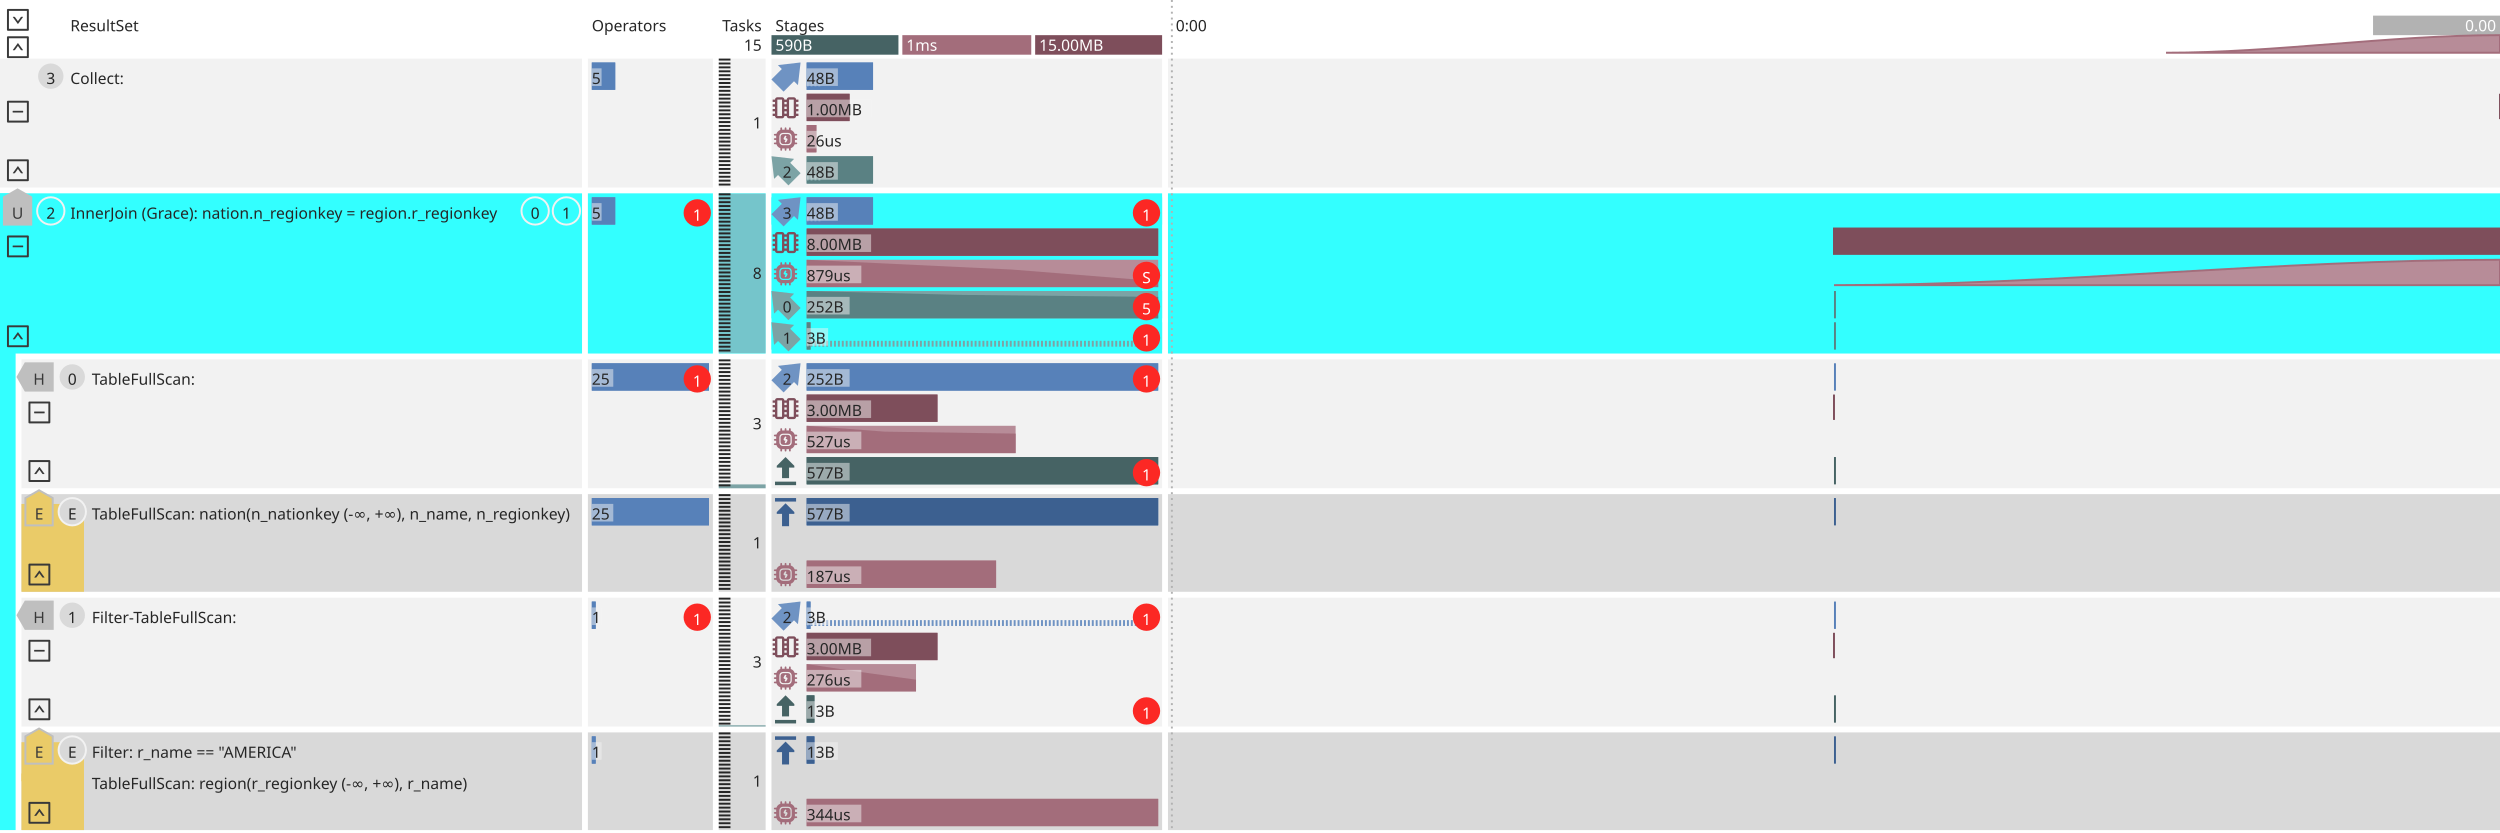
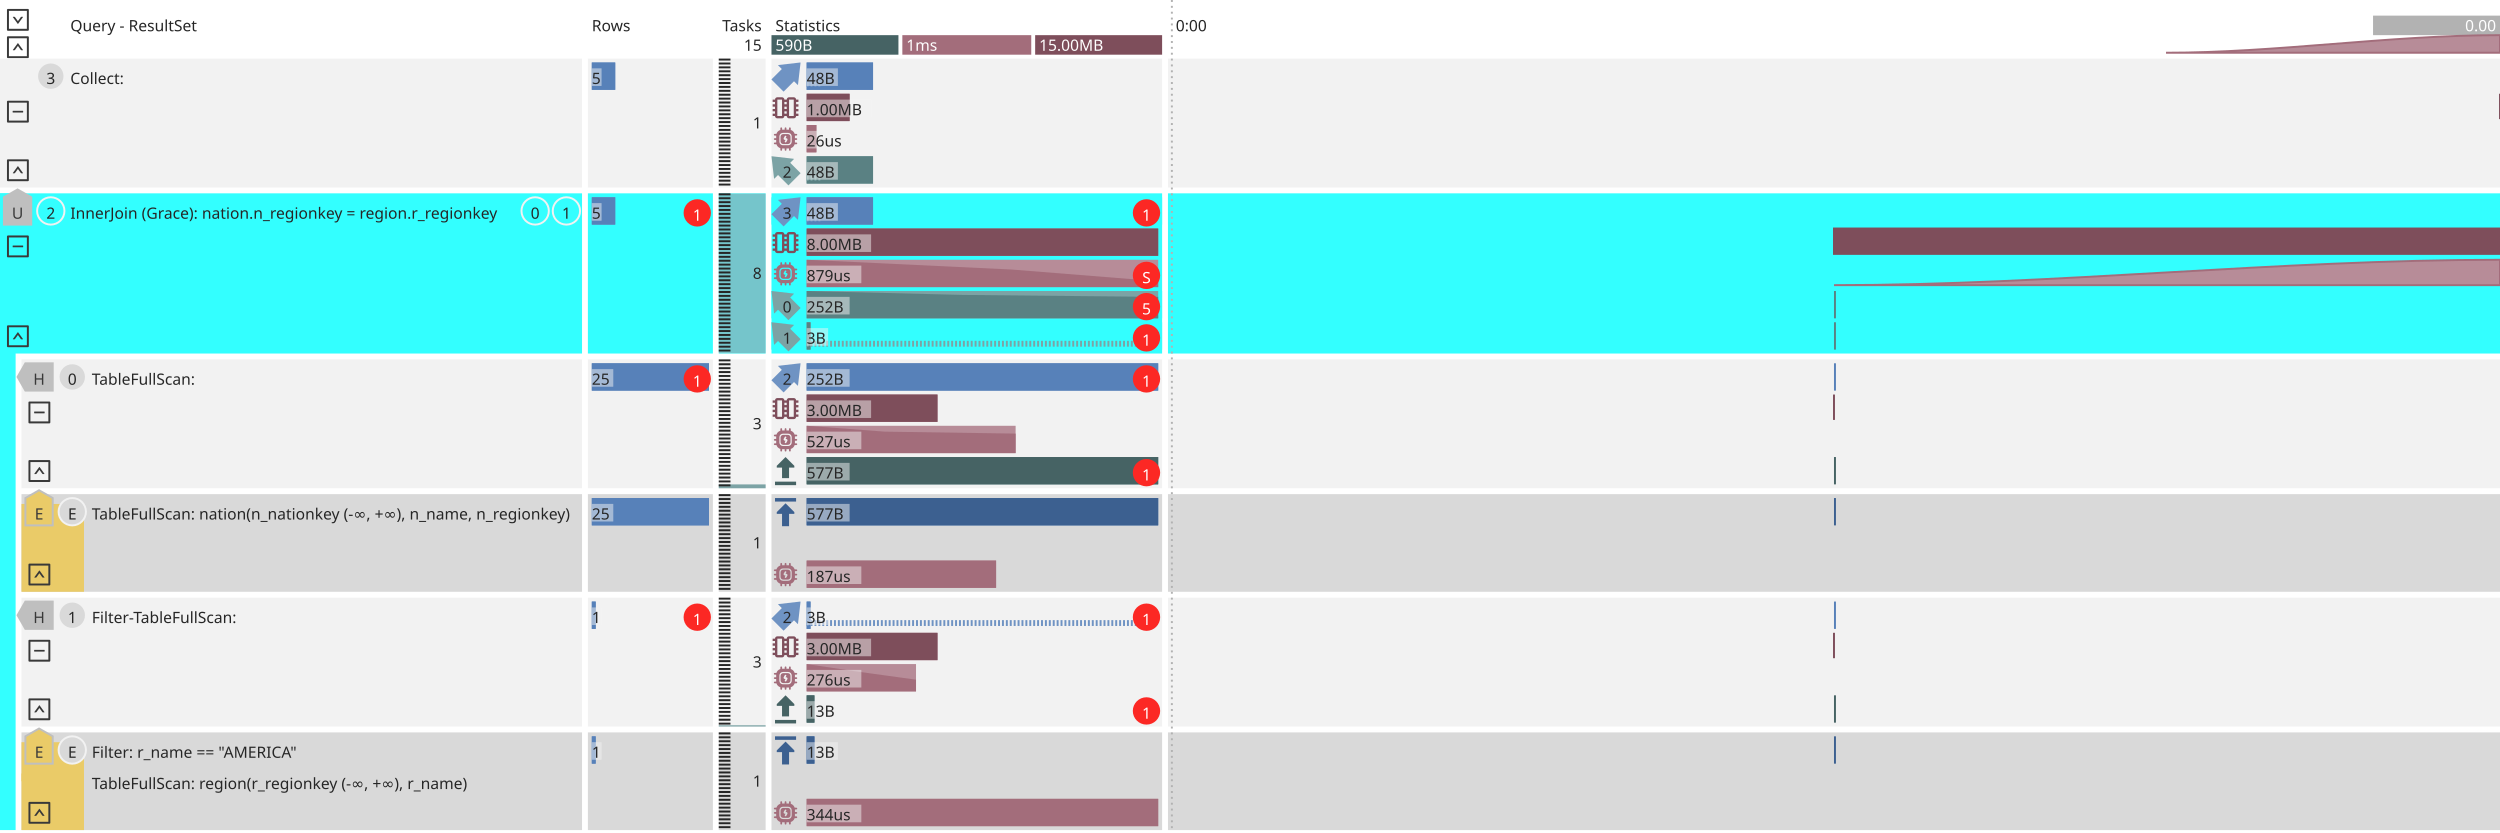
<svg xmlns="http://www.w3.org/2000/svg" width="1280" height="426">
  <clipPath id="clipTextPath">
    <rect x="0" y="0" width="298" height="426" />
  </clipPath>
  <defs>
    <g id="icon_memory">
      <path fill-rule="evenodd" clip-rule="evenodd" d="M5 3C3.895 3 3 3.895 3 5H1V7H3V9H1V11H3V13H1V15H3V17H1V19H3C3 20.105 3.895 21 5 21H9C10.105 21 11 20.105 11 19H13C13 20.105 13.895 21 15 21H19C20.105 21 21 20.105 21 19H23V17H21V15H23V13H21V11H23V9H21V7H23V5H21C21 3.895 20.105 3 19 3H15C13.895 3 13 3.895 13 5H11C11 3.895 10.105 3 9 3H5ZM11 7V9H13V7H11ZM11 11V13H13V11H11ZM11 15V17H13V15H11ZM5 5H9V19H5V5ZM15 5H19V19H15V5Z" />
    </g>
    <g id="icon_cpu">
      <path d="M13.98 7.75H10.01C8.76 7.75 7.74 8.76 7.74 10.02V13.99C7.74 15.24 8.75 16.26 10.01 16.26H13.98C15.23 16.26 16.25 15.25 16.25 13.99V10.02C16.25 8.76 15.24 7.75 13.98 7.75ZM13.5 12.98L12.61 14.53C12.48 14.76 12.24 14.88 12 14.88C11.88 14.88 11.75 14.85 11.65 14.79C11.31 14.6 11.19 14.17 11.39 13.83L12.03 12.72H11.47C11.02 12.72 10.65 12.52 10.45 12.18C10.25 11.84 10.27 11.42 10.5 11.03L11.39 9.48C11.59 9.14 12.02 9.03 12.35 9.22C12.69 9.41 12.81 9.84 12.61 10.18L11.97 11.29H12.53C12.98 11.29 13.35 11.49 13.55 11.83C13.75 12.17 13.73 12.59 13.5 12.98Z" />
      <path d="M21.25 12.75C21.67 12.75 22 12.41 22 12C22 11.58 21.67 11.25 21.25 11.25H20V9.05H21.25C21.67 9.05 22 8.72 22 8.3C22 7.89 21.67 7.55 21.25 7.55H19.77C19.29 5.96 18.04 4.71 16.45 4.23V2.75C16.45 2.34 16.11 2 15.7 2C15.29 2 14.95 2.34 14.95 2.75V4H12.75V2.75C12.75 2.34 12.41 2 12 2C11.59 2 11.25 2.34 11.25 2.75V4H9.06V2.75C9.06 2.34 8.72 2 8.31 2C7.89 2 7.56 2.34 7.56 2.75V4.23C5.96 4.71 4.71 5.96 4.23 7.55H2.75C2.34 7.55 2 7.89 2 8.3C2 8.72 2.34 9.05 2.75 9.05H4V11.25H2.75C2.34 11.25 2 11.58 2 12C2 12.41 2.34 12.75 2.75 12.75H4V14.95H2.75C2.34 14.95 2 15.28 2 15.7C2 16.11 2.34 16.45 2.75 16.45H4.23C4.7 18.04 5.96 19.29 7.56 19.77V21.25C7.56 21.66 7.89 22 8.31 22C8.72 22 9.06 21.66 9.06 21.25V20H11.26V21.25C11.26 21.66 11.59 22 12.01 22C12.42 22 12.76 21.66 12.76 21.25V20H14.95V21.25C14.95 21.66 15.29 22 15.7 22C16.11 22 16.45 21.66 16.45 21.25V19.77C18.04 19.29 19.29 18.04 19.77 16.45H21.25C21.67 16.45 22 16.11 22 15.7C22 15.28 21.67 14.95 21.25 14.95H20V12.75H21.25ZM17.26 14.26C17.26 15.91 15.91 17.26 14.26 17.26H9.74C8.09 17.26 6.74 15.91 6.74 14.26V9.74C6.74 8.09 8.09 6.74 9.74 6.74H14.26C15.91 6.74 17.26 8.09 17.26 9.74V14.26Z" />
    </g>
    <g id="icon_ingress">
      <path d="M3 6L6 6L6 12L10 12L10 6L13 6V5L8 0L3 5L3 6Z" />
      <path d="M2 16L14 16V14L2 14V16Z" />
    </g>
    <g id="icon_egress">
      <path d="M13 9H10V16H6V9L3 9V8L8 3L13 8V9Z" />
      <path d="M14 2H2V0H14V2Z" />
    </g>
    <g id="icon_input">
      <path d="M456.49,264.459L295.206,103.183l56.572-56.572c1.084-1.08,1.456-2.696,0.948-4.14c-0.504-1.448-1.792-2.48-3.316-2.656         L4.654,0.027c-1.22-0.144-2.428,0.284-3.292,1.148c-0.864,0.86-1.284,2.068-1.144,3.28L40.01,349.208         c0.176,1.52,1.208,2.812,2.656,3.316c1.448,0.508,3.068,0.14,4.144-0.948l56.18-56.18L264.274,456.68         c0.748,0.748,1.764,1.172,2.828,1.172c1.06,0,2.076-0.424,2.828-1.172l186.556-186.568         C458.05,268.555,458.05,266.027,456.49,264.459z" />
    </g>
    <g id="icon_output">
      <path d="M456.494,1.168c-0.864-0.86-2.064-1.284-3.288-1.14l-344.76,39.78c-1.524,0.18-2.812,1.216-3.32,2.656         c-0.504,1.456-0.132,3.068,0.948,4.148l56.572,56.576L1.362,264.464c-1.564,1.564-1.564,4.092,0,5.656l186.56,186.556         c0.78,0.784,1.804,1.172,2.828,1.172c1.024,0,2.048-0.388,2.828-1.172l161.28-161.28l56.18,56.18         c1.084,1.088,2.7,1.452,4.144,0.952c1.448-0.504,2.48-1.796,2.656-3.32L457.63,4.456C457.774,3.248,457.354,2.036,456.494,1.168z" />
    </g>
    <g id="icon_plus">
      <path d="M328 544h152v152c0 4.4 3.6 8 8 8h48c4.4 0 8-3.6 8-8V544h152c4.4 0 8-3.6 8-8v-48c0-4.4-3.6-8-8-8H544V328c0-4.4-3.6-8-8-8h-48c-4.4 0-8 3.6-8 8v152H328c-4.4 0-8 3.6-8 8v48c0 4.4 3.6 8 8 8" />
      <path d="M880 112H144c-17.7 0-32 14.3-32 32v736c0 17.7 14.3 32 32 32h736c17.7 0 32-14.3 32-32V144c0-17.7-14.3-32-32-32m-40 728H184V184h656z" />
    </g>
    <g id="icon_minus">
      <path d="M328 544h368c4.4 0 8-3.6 8-8v-48c0-4.4-3.6-8-8-8H328c-4.4 0-8 3.6-8 8v48c0 4.4 3.6 8 8 8" />
      <path d="M880 112H144c-17.7 0-32 14.3-32 32v736c0 17.7 14.3 32 32 32h736c17.7 0 32-14.3 32-32V144c0-17.7-14.3-32-32-32m-40 728H184V184h656z" />
    </g>
    <g id="icon_arrowup">
      <path d="M334 624h46.9c10.2 0 19.9-4.9 25.9-13.2L512 465.4l105.2 145.4c6 8.3 15.6 13.2 25.9 13.2H690c6.5 0 10.3-7.4 6.5-12.7l-178-246a7.95 7.95 0 0 0-12.9 0l-178 246A7.96 7.96 0 0 0 334 624" />
      <path d="M880 112H144c-17.7 0-32 14.3-32 32v736c0 17.7 14.3 32 32 32h736c17.7 0 32-14.3 32-32V144c0-17.7-14.3-32-32-32m-40 728H184V184h656z" />
    </g>
    <g id="icon_arrowdn">
      <path d="M505.5 658.7c3.2 4.4 9.7 4.4 12.9 0l178-246c3.8-5.3 0-12.7-6.5-12.7H643c-10.2 0-19.9 4.9-25.9 13.2L512 558.6L406.8 413.2c-6-8.3-15.6-13.2-25.9-13.2H334c-6.5 0-10.3 7.4-6.5 12.7z" />
      <path d="M880 112H144c-17.7 0-32 14.3-32 32v736c0 17.7 14.3 32 32 32h736c17.7 0 32-14.3 32-32V144c0-17.7-14.3-32-32-32m-40 728H184V184h656z" />
    </g>
  </defs>
  <style type="text/css">
  rect.stage { stroke-width:0; fill:var(--stage-main, #F2F2F2); }
  rect.clone { stroke-width:0; fill:var(--stage-clone, #D9D9D9); }
  rect.blocks { stroke-width:0; fill:var(--block-medium, #EACB68); }
  .texts { text-anchor:start; font-family:Verdana; font-size:8px; fill:var(--stage-text, #262626); }
  .textm { text-anchor:middle; font-family:Verdana; font-size:8px; fill:var(--stage-text, #262626); }
  .texte { text-anchor:end; font-family:Verdana; font-size:8px; fill:var(--stage-text, #262626); }
  .textc { text-anchor:end; dominant-baseline:middle; font-family:Verdana; font-size:8px; fill:var(--stage-text, #262626); }
  circle.stage { stroke:var(--stage-main, #F2F2F2); stroke-width:1; fill:var(--stage-clone, #D9D9D9); }
  line.opdiv { stroke-width:1; stroke:var(--stage-grid, #B2B2B2); stroke-dasharray:1,2; }
  text.clipped { clip-path:url(#clipTextPath); }
  polygon.conn { stroke-width:0; fill:var(--conn-fill, #BFBFBF); }
  path.conn { stroke-width:1; stroke:var(--conn-line, #BFBFBF); fill:var(--conn-fill, #BFBFBF); }
  rect.conn { stroke-width:1; stroke:var(--conn-line, #BFBFBF); fill:none; }
  path.conn.blocks { stroke-width:1; stroke:var(--conn-line, #BFBFBF); fill:var(--block-medium, #EACB68); }
  text.conn { text-anchor:middle; font-family:Verdana; font-size:8px; fill:var(--conn-text, #393939); }
  rect.background { stroke-width:0; fill:#33FFFF; opacity:0; }
  rect.transparent { stroke-width:0; fill:#33FFFF; opacity:0; }
  g.selected circle.stage { fill:#33FFFF; }
  g.selected polygon.conn { fill:#33FFFF; }
  g.selected path.conn { stroke:#33FFFF; fill:#33FFFF; }
  g.selected rect.stage { fill:#33FFFF; }
  g.selected rect.clone { fill:#33FFFF; }
  g.selected rect.background { opacity:1; }
  g.selected path.blocks { stroke:#33FFFF; }
  g.selected circle.stage.selected { fill:#33FFFF; }
  polygon.conn.selected { fill:#33FFFF; }
  path.conn.selected { stroke:#33FFFF; fill:#33FFFF; }
  rect.stage.selected { fill:#33FFFF; }
  rect.clone.selected { fill:#33FFFF; }
  rect.background.selected { opacity:1; }
  path.blocks.selected { stroke:#33FFFF; }
  svg:not(.folded) &gt; g &gt; g.button .icon_plus { opacity:0; }
  svg.folded &gt; g &gt; g.button .icon_minus { opacity:0; }
</style>
  <svg data-height="425" width="1280" height="425" x="0" y="0">
    <text x="602" y="16" class="texts">0:00</text>
    <g data-group="g1" class="selectable">
      <rect x="0" y="3" width="298" height="24" class="background" />
-       <text x="36" y="16" class="texts">ResultSet</text>
+       <text x="36" y="16" class="texts">Query - ResultSet</text>
    </g>
    <g class="ardn button">
      <rect x="2" y="3" width="14" height="14" class="transparent" />
      <use href="#icon_arrowdn" transform="translate(2 3) scale(0.014, 0.014)" fill="var(--conn-text, #393939)" />
    </g>
    <g class="aruu button">
      <rect x="2" y="17" width="14" height="14" class="transparent" />
      <use href="#icon_arrowup" transform="translate(2 17) scale(0.014, 0.014)" fill="var(--conn-text, #393939)" />
    </g>
-     <text x="303" y="16" class="texts">Operators</text>
-     <text x="397" y="16" class="texts">Stages</text>
+     <text x="303" y="16" class="texts">Rows</text>
+     <text x="397" y="16" class="texts">Statistics</text>
    <text x="390" y="16" class="texte">Tasks</text>
    <text x="390" y="26" class="texte">15</text>
    <g>
      <rect x="395" y="18" width="65" height="10" stroke-width="0" fill="var(--ingress-medium, #466364)" />
      <text font-family="Verdana" font-size="8px" fill="var(--text-light, #FFFFFF)" x="397" y="26">590B</text>
    </g>
    <g>
      <rect x="462" y="18" width="66" height="10" stroke-width="0" fill="var(--cpu-medium, #A36D7B)" />
      <text font-family="Verdana" font-size="8px" fill="var(--text-light, #FFFFFF)" x="464" y="26">1ms</text>
    </g>
    <g>
      <rect x="530" y="18" width="65" height="10" stroke-width="0" fill="var(--mem-medium, #7E4E5B)" />
      <text font-family="Verdana" font-size="8px" fill="var(--text-light, #FFFFFF)" x="532" y="26">15.00MB</text>
    </g>
    <g>
      <rect x="1215" y="8" width="65" height="10" stroke-width="0" fill="var(--stage-grid, #B2B2B2)" />
      <text text-anchor="end" font-family="Verdana" font-size="8px" fill="var(--text-inv, #FFFFFF)" x="1278" y="16">0.00</text>
    </g>
    <g>
      <path d="M1109,27c57,0,114,-9,171,-9c0,0,0,9,0,9z" stroke-width="1" stroke="var(--cpu-medium, #A36D7B)" fill="var(--cpu-light, #B78C98)" />
    </g>
    <svg data-stage="outer 3" data-height="398" width="1280" height="398" x="0" y="27">
      <svg class="slimable" data-stage="inner 3" data-height="66" width="1280" height="66" x="0" y="3">
        <g data-group="g2" class="selectable">
          <rect x="0" y="0" width="298" height="100%" class="stage" />
          <rect x="301" y="0" width="64" height="100%" class="stage" />
          <rect x="395" y="0" width="200" height="100%" class="stage" />
          <rect x="368" y="0" width="24" height="100%" class="stage" />
          <rect x="598" y="0" width="682" height="100%" class="stage" />
          <g>
            <text x="36" y="13" class="texts clipped">Collect: </text>
            <g>
              <rect x="303" y="2" width="12" height="14" stroke-width="0" fill="var(--output-light, #6F93C3)" />
              <polygon points="303,2 309,2 315,2 315,16 303,16" stroke="none" fill="var(--output-medium, #5781B9)" />
              <rect x="303" y="5" width="5" height="9" stroke-width="0" opacity="0.5" fill="var(--stage-main, #F2F2F2)" />
              <text font-family="Verdana" font-size="8px" fill="var(--text-summary, #262626)" x="303" y="13">5</text>
            </g>
          </g>
          <circle cx="26" cy="9" r="7" class="stage" />
          <text x="26" y="13" class="textm">3</text>
          <g data-group="g1" class="selectable">
            <g>
              <rect x="395" y="2" width="200" height="14" class="background" />
              <use href="#icon_output" transform="translate(395 2) scale(0.0325 0.0325)" fill="var(--output-light, #6F93C3)" />
              <rect x="413" y="2" width="34" height="14" stroke-width="0" fill="var(--output-light, #6F93C3)" />
              <polygon points="413,2 430,2 447,2 447,16 413,16" stroke="none" fill="var(--output-medium, #5781B9)" />
              <line x1="413" y1="13" x2="421" y2="13" stroke-width="3" stroke="var(--output-light, #6F93C3)" stroke-dasharray="1,1" />
              <rect x="413" y="5" width="16" height="9" stroke-width="0" opacity="0.5" fill="var(--stage-main, #F2F2F2)" />
              <text font-family="Verdana" font-size="8px" fill="var(--text-summary, #262626)" x="413" y="13">48B</text>
            </g>
            <g>
              <rect x="1280" y="2" width="1" height="14" stroke-width="0" fill="var(--output-medium, #5781B9)" />
            </g>
          </g>
          <g>
            <use href="#icon_memory" transform="translate(395 18) scale(0.6 0.6)" fill="var(--mem-medium, #7E4E5B)" />
            <rect x="413" y="18" width="22" height="14" stroke-width="0" fill="var(--mem-light, #AA7785)" />
            <polygon points="413,18 424,18 435,18 435,32 413,32" stroke="none" fill="var(--mem-medium, #7E4E5B)" />
            <rect x="413" y="21" width="33" height="9" stroke-width="0" opacity="0.5" fill="var(--stage-main, #F2F2F2)" />
            <text font-family="Verdana" font-size="8px" fill="var(--text-summary, #262626)" x="413" y="29">1.00MB</text>
          </g>
          <g>
            <path d="M1280,31c0,0,0,-13,0,-13c0,0,0,13,0,13z" stroke-width="1" stroke="var(--mem-medium, #7E4E5B)" fill="var(--mem-medium, #7E4E5B)" />
          </g>
          <g>
            <use href="#icon_cpu" transform="translate(395 34) scale(0.6 0.6)" fill="var(--cpu-medium, #A36D7B)" />
            <rect x="413" y="34" width="5" height="14" stroke-width="0" fill="var(--cpu-light, #B78C98)" />
            <polygon points="413,34 415,34 418,34 418,48 413,48" stroke="none" fill="var(--cpu-medium, #A36D7B)" />
            <rect x="413" y="37" width="22" height="9" stroke-width="0" opacity="0.5" fill="var(--stage-main, #F2F2F2)" />
            <text font-family="Verdana" font-size="8px" fill="var(--text-summary, #262626)" x="413" y="45">26us</text>
          </g>
          <g>
            <line x1="371" y1="0%" x2="371" y2="100%" stroke-width="6" stroke="var(--stage-text, #262626)" stroke-dasharray="1,1" />
            <text x="390" y="50%" class="textc">1</text>
          </g>
          <g class="plus button">
            <rect x="2" y="20" width="14" height="14" class="transparent" />
            <use href="#icon_minus" class="icon_minus" transform="translate(2 20) scale(0.014, 0.014)" fill="var(--conn-text, #393939)" />
            <use href="#icon_plus" class="icon_plus" transform="translate(2 20) scale(0.014, 0.014)" fill="var(--conn-text, #393939)" />
          </g>
          <g class="arup button">
            <rect x="2" y="50" width="14" height="14" class="transparent" />
            <use href="#icon_arrowup" transform="translate(2 50) scale(0.014, 0.014)" fill="var(--conn-text, #393939)" />
          </g>
          <g data-group="g3" class="selectable">
            <g>
              <rect x="395" y="50" width="200" height="14" class="background" />
              <use href="#icon_input" transform="translate(395 50) scale(0.0325 0.0325)" fill="var(--input-light, #7CA3A5)" />
              <text x="403" y="61" class="textm">2</text>
              <rect x="413" y="50" width="34" height="14" stroke-width="0" fill="var(--input-light, #7CA3A5)" />
              <polygon points="413,50 430,50 447,50 447,64 413,64" stroke="none" fill="var(--input-medium, #5A8183)" />
              <line x1="413" y1="61" x2="421" y2="61" stroke-width="3" stroke="var(--input-light, #7CA3A5)" stroke-dasharray="1,1" />
              <rect x="413" y="53" width="16" height="9" stroke-width="0" opacity="0.5" fill="var(--stage-main, #F2F2F2)" />
              <text font-family="Verdana" font-size="8px" fill="var(--text-summary, #262626)" x="413" y="61">48B</text>
            </g>
            <g>
              <rect x="598" y="50" width="682" height="14" class="background" />
              <rect x="1280" y="50" width="1" height="14" stroke-width="0" fill="var(--input-medium, #5A8183)" />
            </g>
          </g>
        </g>
      </svg>
      <svg data-stage="outer 2" data-height="329" width="1280" height="329" x="0" y="69">
        <g data-group="g4" class="selectable selected">
          <rect x="0" y="3" width="8" height="100%" class="stage" />
        </g>
        <svg class="slimable" data-stage="inner 2" data-height="82" width="1280" height="82" x="0" y="3">
          <g data-group="g4" class="selectable selected">
            <rect x="0" y="0" width="298" height="100%" class="stage" />
            <rect x="301" y="0" width="64" height="100%" class="stage" />
            <rect x="395" y="0" width="200" height="100%" class="stage" />
            <rect x="368" y="0" width="24" height="100%" class="stage" />
            <rect x="598" y="0" width="682" height="100%" class="stage" />
            <g>
              <text x="36" y="13" class="texts clipped">InnerJoin (Grace): nation.n_regionkey = region.r_regionkey</text>
              <g>
                <rect x="303" y="2" width="12" height="14" stroke-width="0" fill="var(--output-light, #6F93C3)" />
                <polygon points="303,2 309,2 315,2 315,16 303,16" stroke="none" fill="var(--output-medium, #5781B9)" />
                <rect x="303" y="5" width="5" height="9" stroke-width="0" opacity="0.5" fill="var(--stage-main, #F2F2F2)" />
                <text font-family="Verdana" font-size="8px" fill="var(--text-summary, #262626)" x="303" y="13">5</text>
              </g>
              <g>
                <circle cx="357" cy="10" r="7" stroke="none" fill="var(--stage-texthl, #FC2824)" />
                <text text-anchor="middle" font-family="Verdana" font-size="8px" fill="var(--text-light, #FFFFFF)" x="357" y="14">1</text>
              </g>
            </g>
            <g data-group="g5" class="selectable">
              <circle cx="274" cy="9" r="7" class="stage" />
              <text x="274" y="13" class="textm">0</text>
            </g>
            <g data-group="g9" class="selectable">
              <circle cx="290" cy="9" r="7" class="stage" />
              <text x="290" y="13" class="textm">1</text>
            </g>
            <circle cx="26" cy="9" r="7" class="stage" />
            <text x="26" y="13" class="textm">2</text>
            <g data-group="g3" class="selectable">
              <g>
                <rect x="395" y="2" width="200" height="14" class="background" />
                <use href="#icon_output" transform="translate(395 2) scale(0.0325 0.0325)" fill="var(--output-light, #6F93C3)" />
                <text x="403" y="13" class="textm">3</text>
                <rect x="413" y="2" width="34" height="14" stroke-width="0" fill="var(--output-light, #6F93C3)" />
                <polygon points="413,2 430,2 447,2 447,16 413,16" stroke="none" fill="var(--output-medium, #5781B9)" />
                <line x1="413" y1="13" x2="421" y2="13" stroke-width="3" stroke="var(--output-light, #6F93C3)" stroke-dasharray="1,1" />
                <rect x="413" y="5" width="16" height="9" stroke-width="0" opacity="0.5" fill="var(--stage-main, #F2F2F2)" />
                <text font-family="Verdana" font-size="8px" fill="var(--text-summary, #262626)" x="413" y="13">48B</text>
              </g>
              <g>
                <circle cx="587" cy="10" r="7" stroke="none" fill="var(--stage-texthl, #FC2824)" />
                <text text-anchor="middle" font-family="Verdana" font-size="8px" fill="var(--text-light, #FFFFFF)" x="587" y="14">1</text>
              </g>
              <g>
                <rect x="598" y="2" width="682" height="14" class="background" />
                <rect x="1280" y="2" width="1" height="14" stroke-width="0" fill="var(--output-medium, #5781B9)" />
              </g>
            </g>
            <g>
              <use href="#icon_memory" transform="translate(395 18) scale(0.6 0.6)" fill="var(--mem-medium, #7E4E5B)" />
              <rect x="413" y="18" width="180" height="14" stroke-width="0" fill="var(--mem-light, #AA7785)" />
              <polygon points="413,18 503,18 593,18 593,32 413,32" stroke="none" fill="var(--mem-medium, #7E4E5B)" />
              <rect x="413" y="21" width="33" height="9" stroke-width="0" opacity="0.5" fill="var(--stage-main, #F2F2F2)" />
              <text font-family="Verdana" font-size="8px" fill="var(--text-summary, #262626)" x="413" y="29">8.00MB</text>
            </g>
            <g>
              <path d="M939,31c0,0,0,-13,0,-13c113,0,227,0,341,0c0,0,0,13,0,13z" stroke-width="1" stroke="var(--mem-medium, #7E4E5B)" fill="var(--mem-medium, #7E4E5B)" />
            </g>
            <g>
              <use href="#icon_cpu" transform="translate(395 34) scale(0.6 0.6)" fill="var(--cpu-medium, #A36D7B)" />
              <rect x="413" y="34" width="180" height="14" stroke-width="0" fill="var(--cpu-light, #B78C98)" />
              <polygon points="413,34 518,39 593,45 593,48 413,48" stroke="none" fill="var(--cpu-medium, #A36D7B)" />
              <rect x="413" y="37" width="28" height="9" stroke-width="0" opacity="0.5" fill="var(--stage-main, #F2F2F2)" />
              <text font-family="Verdana" font-size="8px" fill="var(--text-summary, #262626)" x="413" y="45">879us</text>
            </g>
            <g>
              <circle cx="587" cy="42" r="7" stroke="none" fill="var(--stage-texthl, #FC2824)" />
              <text text-anchor="middle" font-family="Verdana" font-size="8px" fill="var(--text-light, #FFFFFF)" x="587" y="46">S</text>
            </g>
            <g>
              <rect x="368" y="0%" width="24" height="100%" stroke-width="0" fill="var(--cpu-light, #B78C98)" opacity="0.5" />
            </g>
            <g>
              <path d="M939,47c113,0,227,-13,341,-13c0,0,0,13,0,13z" stroke-width="1" stroke="var(--cpu-medium, #A36D7B)" fill="var(--cpu-light, #B78C98)" />
            </g>
            <g>
              <line x1="371" y1="0%" x2="371" y2="100%" stroke-width="6" stroke="var(--stage-text, #262626)" stroke-dasharray="1,1" />
              <text x="390" y="50%" class="textc">8</text>
            </g>
            <g class="plus button">
              <rect x="2" y="20" width="14" height="14" class="transparent" />
              <use href="#icon_minus" class="icon_minus" transform="translate(2 20) scale(0.014, 0.014)" fill="var(--conn-text, #393939)" />
              <use href="#icon_plus" class="icon_plus" transform="translate(2 20) scale(0.014, 0.014)" fill="var(--conn-text, #393939)" />
            </g>
            <g class="arup button">
              <rect x="2" y="66" width="14" height="14" class="transparent" />
              <use href="#icon_arrowup" transform="translate(2 66) scale(0.014, 0.014)" fill="var(--conn-text, #393939)" />
            </g>
            <g data-group="g5" class="selectable">
              <g>
                <rect x="395" y="50" width="200" height="14" class="background" />
                <use href="#icon_input" transform="translate(395 50) scale(0.0325 0.0325)" fill="var(--input-light, #7CA3A5)" />
                <text x="403" y="61" class="textm">0</text>
                <rect x="413" y="50" width="180" height="14" stroke-width="0" fill="var(--input-light, #7CA3A5)" />
                <polygon points="413,50 493,52 593,53 593,64 413,64" stroke="none" fill="var(--input-medium, #5A8183)" />
                <line x1="413" y1="61" x2="413" y2="61" stroke-width="3" stroke="var(--input-light, #7CA3A5)" stroke-dasharray="1,1" />
                <rect x="413" y="53" width="22" height="9" stroke-width="0" opacity="0.5" fill="var(--stage-main, #F2F2F2)" />
                <text font-family="Verdana" font-size="8px" fill="var(--text-summary, #262626)" x="413" y="61">252B</text>
              </g>
              <g>
                <circle cx="587" cy="58" r="7" stroke="none" fill="var(--stage-texthl, #FC2824)" />
                <text text-anchor="middle" font-family="Verdana" font-size="8px" fill="var(--text-light, #FFFFFF)" x="587" y="62">5</text>
              </g>
              <g>
                <rect x="598" y="50" width="682" height="14" class="background" />
                <rect x="939" y="50" width="1" height="14" stroke-width="0" fill="var(--input-medium, #5A8183)" />
              </g>
              <polygon points="939,63 939,63 939,63 939,63 939,63 939,63 939,63 939,63 939,63 939,63 939,63 939,63 939,63 939,63 939,63 939,63 939,63 939,63 939,63 939,63 939,63 939,63 939,63 939,63 939,63 939,63 939,63 939,63 939,63 939,63 939,63 939,63 939,63 939,50 939,63 " stroke="none" fill="var(--input-light, #7CA3A5)" />
            </g>
            <g data-group="g9" class="selectable">
              <g>
                <rect x="395" y="66" width="200" height="14" class="background" />
                <use href="#icon_input" transform="translate(395 66) scale(0.0325 0.0325)" fill="var(--input-light, #7CA3A5)" />
                <text x="403" y="77" class="textm">1</text>
                <rect x="413" y="66" width="2" height="14" stroke-width="0" fill="var(--input-light, #7CA3A5)" />
                <polygon points="413,66 414,66 415,66 415,80 413,80" stroke="none" fill="var(--input-medium, #5A8183)" />
                <line x1="413" y1="77" x2="583" y2="77" stroke-width="3" stroke="var(--input-light, #7CA3A5)" stroke-dasharray="1,1" />
                <rect x="413" y="69" width="11" height="9" stroke-width="0" opacity="0.5" fill="var(--stage-main, #F2F2F2)" />
                <text font-family="Verdana" font-size="8px" fill="var(--text-summary, #262626)" x="413" y="77">3B</text>
              </g>
              <g>
                <circle cx="587" cy="74" r="7" stroke="none" fill="var(--stage-texthl, #FC2824)" />
                <text text-anchor="middle" font-family="Verdana" font-size="8px" fill="var(--text-light, #FFFFFF)" x="587" y="78">1</text>
              </g>
              <g>
                <rect x="598" y="66" width="682" height="14" class="background" />
                <rect x="939" y="66" width="1" height="14" stroke-width="0" fill="var(--input-medium, #5A8183)" />
              </g>
              <polygon points="939,79 939,79 939,79 939,79 939,79 939,79 939,79 939,79 939,79 939,79 939,79 939,79 939,79 939,79 939,79 939,79 939,79 939,79 939,79 939,79 939,79 939,79 939,79 939,79 939,79 939,79 939,79 939,79 939,79 939,79 939,79 939,79 939,79 939,66 939,79 " stroke="none" fill="var(--input-light, #7CA3A5)" />
            </g>
          </g>
        </svg>
        <svg data-stage="outer 0" data-height="122" width="1280" height="122" x="0" y="85">
          <svg class="slimable" data-stage="inner 0" data-height="66" width="1280" height="66" x="0" y="3">
            <g data-group="g6" class="selectable">
              <rect x="11" y="0" width="287" height="100%" class="stage" />
              <rect x="301" y="0" width="64" height="100%" class="stage" />
              <rect x="395" y="0" width="200" height="100%" class="stage" />
              <rect x="368" y="0" width="24" height="100%" class="stage" />
              <rect x="598" y="0" width="682" height="100%" class="stage" />
              <g>
                <text x="47" y="13" class="texts clipped">TableFullScan: </text>
                <g>
                  <rect x="303" y="2" width="60" height="14" stroke-width="0" fill="var(--output-light, #6F93C3)" />
                  <polygon points="303,2 333,2 363,2 363,16 303,16" stroke="none" fill="var(--output-medium, #5781B9)" />
                  <rect x="303" y="5" width="11" height="9" stroke-width="0" opacity="0.5" fill="var(--stage-main, #F2F2F2)" />
                  <text font-family="Verdana" font-size="8px" fill="var(--text-summary, #262626)" x="303" y="13">25</text>
                </g>
                <g>
                  <circle cx="357" cy="10" r="7" stroke="none" fill="var(--stage-texthl, #FC2824)" />
                  <text text-anchor="middle" font-family="Verdana" font-size="8px" fill="var(--text-light, #FFFFFF)" x="357" y="14">1</text>
                </g>
              </g>
              <circle cx="37" cy="9" r="7" class="stage" />
              <text x="37" y="13" class="textm">0</text>
              <g data-group="g5" class="selectable">
                <g>
                  <rect x="395" y="2" width="200" height="14" class="background" />
                  <use href="#icon_output" transform="translate(395 2) scale(0.0325 0.0325)" fill="var(--output-light, #6F93C3)" />
                  <text x="403" y="13" class="textm">2</text>
                  <rect x="413" y="2" width="180" height="14" stroke-width="0" fill="var(--output-light, #6F93C3)" />
                  <polygon points="413,2 503,2 593,2 593,16 413,16" stroke="none" fill="var(--output-medium, #5781B9)" />
                  <line x1="413" y1="13" x2="413" y2="13" stroke-width="3" stroke="var(--output-light, #6F93C3)" stroke-dasharray="1,1" />
                  <rect x="413" y="5" width="22" height="9" stroke-width="0" opacity="0.5" fill="var(--stage-main, #F2F2F2)" />
                  <text font-family="Verdana" font-size="8px" fill="var(--text-summary, #262626)" x="413" y="13">252B</text>
                </g>
                <g>
                  <circle cx="587" cy="10" r="7" stroke="none" fill="var(--stage-texthl, #FC2824)" />
                  <text text-anchor="middle" font-family="Verdana" font-size="8px" fill="var(--text-light, #FFFFFF)" x="587" y="14">1</text>
                </g>
                <g>
                  <rect x="598" y="2" width="682" height="14" class="background" />
                  <rect x="939" y="2" width="1" height="14" stroke-width="0" fill="var(--output-medium, #5781B9)" />
                </g>
              </g>
              <g>
                <use href="#icon_memory" transform="translate(395 18) scale(0.6 0.6)" fill="var(--mem-medium, #7E4E5B)" />
                <rect x="413" y="18" width="67" height="14" stroke-width="0" fill="var(--mem-light, #AA7785)" />
                <polygon points="413,18 446,18 480,18 480,32 413,32" stroke="none" fill="var(--mem-medium, #7E4E5B)" />
                <rect x="413" y="21" width="33" height="9" stroke-width="0" opacity="0.5" fill="var(--stage-main, #F2F2F2)" />
                <text font-family="Verdana" font-size="8px" fill="var(--text-summary, #262626)" x="413" y="29">3.00MB</text>
              </g>
              <g>
                <path d="M939,31c0,0,0,-13,0,-13c0,0,0,13,0,13z" stroke-width="1" stroke="var(--mem-medium, #7E4E5B)" fill="var(--mem-medium, #7E4E5B)" />
              </g>
              <g>
                <use href="#icon_cpu" transform="translate(395 34) scale(0.6 0.6)" fill="var(--cpu-medium, #A36D7B)" />
                <rect x="413" y="34" width="107" height="14" stroke-width="0" fill="var(--cpu-light, #B78C98)" />
                <polygon points="413,34 453,37 520,38 520,48 413,48" stroke="none" fill="var(--cpu-medium, #A36D7B)" />
                <rect x="413" y="37" width="28" height="9" stroke-width="0" opacity="0.5" fill="var(--stage-main, #F2F2F2)" />
                <text font-family="Verdana" font-size="8px" fill="var(--text-summary, #262626)" x="413" y="45">527us</text>
              </g>
              <g>
                <rect x="368" y="97%" width="24" height="3%" stroke-width="0" fill="var(--input-light, #7CA3A5)" />
              </g>
              <g>
                <line x1="371" y1="0%" x2="371" y2="100%" stroke-width="6" stroke="var(--stage-text, #262626)" stroke-dasharray="1,1" />
                <text x="390" y="50%" class="textc">3</text>
              </g>
              <g class="plus button">
                <rect x="13" y="20" width="14" height="14" class="transparent" />
                <use href="#icon_minus" class="icon_minus" transform="translate(13 20) scale(0.014, 0.014)" fill="var(--conn-text, #393939)" />
                <use href="#icon_plus" class="icon_plus" transform="translate(13 20) scale(0.014, 0.014)" fill="var(--conn-text, #393939)" />
              </g>
              <g class="arup button">
                <rect x="13" y="50" width="14" height="14" class="transparent" />
                <use href="#icon_arrowup" transform="translate(13 50) scale(0.014, 0.014)" fill="var(--conn-text, #393939)" />
              </g>
              <g data-group="g7" class="selectable">
                <g>
                  <rect x="395" y="50" width="200" height="14" class="background" />
                  <use href="#icon_ingress" transform="translate(395 50) scale(0.9 0.9)" fill="var(--ingress-medium, #466364)" />
                  <rect x="413" y="50" width="180" height="14" stroke-width="0" fill="var(--ingress-light, #5A8183)" />
                  <polygon points="413,50 503,50 593,50 593,64 413,64" stroke="none" fill="var(--ingress-medium, #466364)" />
                  <rect x="413" y="53" width="22" height="9" stroke-width="0" opacity="0.5" fill="var(--stage-main, #F2F2F2)" />
                  <text font-family="Verdana" font-size="8px" fill="var(--text-summary, #262626)" x="413" y="61">577B</text>
                </g>
                <g>
                  <circle cx="587" cy="58" r="7" stroke="none" fill="var(--stage-texthl, #FC2824)" />
                  <text text-anchor="middle" font-family="Verdana" font-size="8px" fill="var(--text-light, #FFFFFF)" x="587" y="62">1</text>
                </g>
                <g>
                  <rect x="598" y="50" width="682" height="14" class="background" />
                  <rect x="939" y="50" width="1" height="14" stroke-width="0" fill="var(--ingress-medium, #466364)" />
                </g>
              </g>
            </g>
          </svg>
          <svg data-stage="outer 0" data-height="53" width="1280" height="53" x="0" y="69">
            <svg class="slimable" data-stage="inner 0" data-height="50" width="1280" height="50" x="0" y="3">
              <g data-group="g8" class="selectable">
                <rect x="11" y="0" width="287" height="100%" class="clone" />
                <rect x="301" y="0" width="64" height="100%" class="clone" />
                <rect x="395" y="0" width="200" height="100%" class="clone" />
                <rect x="368" y="0" width="24" height="100%" class="clone" />
                <rect x="598" y="0" width="682" height="100%" class="clone" />
                <g>
                  <rect x="11" y="5" width="32" height="45" class="blocks" />
                  <text x="47" y="13" class="texts clipped">TableFullScan: nation(n_nationkey (-∞, +∞), n_name, n_regionkey)</text>
                  <g>
                    <rect x="303" y="2" width="60" height="14" stroke-width="0" fill="var(--output-light, #6F93C3)" />
                    <polygon points="303,2 333,2 363,2 363,16 303,16" stroke="none" fill="var(--output-medium, #5781B9)" />
                    <rect x="303" y="5" width="11" height="9" stroke-width="0" opacity="0.5" fill="var(--stage-main, #F2F2F2)" />
                    <text font-family="Verdana" font-size="8px" fill="var(--text-summary, #262626)" x="303" y="13">25</text>
                  </g>
                </g>
                <circle cx="37" cy="9" r="7" class="stage" />
                <text x="37" y="13" class="textm">E</text>
                <g data-group="g7" class="selectable">
                  <g>
                    <rect x="395" y="2" width="200" height="14" class="background" />
                    <use href="#icon_egress" transform="translate(395 2) scale(0.9 0.9)" fill="var(--egress-medium, #3C6090)" />
                    <rect x="413" y="2" width="180" height="14" stroke-width="0" fill="var(--egress-light, #4B78B4)" />
                    <polygon points="413,2 503,2 593,2 593,16 413,16" stroke="none" fill="var(--egress-medium, #3C6090)" />
                    <rect x="413" y="5" width="22" height="9" stroke-width="0" opacity="0.5" fill="var(--stage-main, #F2F2F2)" />
                    <text font-family="Verdana" font-size="8px" fill="var(--text-summary, #262626)" x="413" y="13">577B</text>
                  </g>
                  <g>
                    <rect x="598" y="2" width="682" height="14" class="background" />
                    <rect x="939" y="2" width="1" height="14" stroke-width="0" fill="var(--egress-medium, #3C6090)" />
                  </g>
                </g>
                <g>
                  <use href="#icon_cpu" transform="translate(395 34) scale(0.6 0.6)" fill="var(--cpu-medium, #A36D7B)" />
                  <rect x="413" y="34" width="97" height="14" stroke-width="0" fill="var(--cpu-light, #B78C98)" />
                  <polygon points="413,34 461,34 510,34 510,48 413,48" stroke="none" fill="var(--cpu-medium, #A36D7B)" />
                  <rect x="413" y="37" width="28" height="9" stroke-width="0" opacity="0.5" fill="var(--stage-main, #F2F2F2)" />
                  <text font-family="Verdana" font-size="8px" fill="var(--text-summary, #262626)" x="413" y="45">187us</text>
                </g>
                <g>
                  <line x1="371" y1="0%" x2="371" y2="100%" stroke-width="6" stroke="var(--stage-text, #262626)" stroke-dasharray="1,1" />
                  <text x="390" y="50%" class="textc">1</text>
                </g>
                <g class="arup button">
                  <rect x="13" y="34" width="14" height="14" class="transparent" />
                  <use href="#icon_arrowup" transform="translate(13 34) scale(0.014, 0.014)" fill="var(--conn-text, #393939)" />
                </g>
              </g>
            </svg>
            <g data-group="g7" class="selectable">
              <path d="M27,19l-14,0l0,-14l7,-4l7,4z" class="conn blocks" />
              <text x="20" y="16" class="conn">E</text>
            </g>
          </svg>
          <g data-group="g5" class="selectable">
            <path d="M27,19l-14,0l-4,-7l4,-7l14,0z" class="conn" />
            <text x="20" y="16" class="conn">H</text>
          </g>
        </svg>
        <svg data-stage="outer 1" data-height="122" width="1280" height="122" x="0" y="207">
          <svg class="slimable" data-stage="inner 1" data-height="66" width="1280" height="66" x="0" y="3">
            <g data-group="g10" class="selectable">
              <rect x="11" y="0" width="287" height="100%" class="stage" />
              <rect x="301" y="0" width="64" height="100%" class="stage" />
              <rect x="395" y="0" width="200" height="100%" class="stage" />
              <rect x="368" y="0" width="24" height="100%" class="stage" />
              <rect x="598" y="0" width="682" height="100%" class="stage" />
              <g>
                <text x="47" y="13" class="texts clipped">Filter-TableFullScan: </text>
                <g>
                  <rect x="303" y="2" width="2" height="14" stroke-width="0" fill="var(--output-light, #6F93C3)" />
                  <polygon points="303,2 304,2 305,2 305,16 303,16" stroke="none" fill="var(--output-medium, #5781B9)" />
                  <rect x="303" y="5" width="5" height="9" stroke-width="0" opacity="0.5" fill="var(--stage-main, #F2F2F2)" />
                  <text font-family="Verdana" font-size="8px" fill="var(--text-summary, #262626)" x="303" y="13">1</text>
                </g>
                <g>
                  <circle cx="357" cy="10" r="7" stroke="none" fill="var(--stage-texthl, #FC2824)" />
                  <text text-anchor="middle" font-family="Verdana" font-size="8px" fill="var(--text-light, #FFFFFF)" x="357" y="14">1</text>
                </g>
              </g>
              <circle cx="37" cy="9" r="7" class="stage" />
              <text x="37" y="13" class="textm">1</text>
              <g data-group="g9" class="selectable">
                <g>
                  <rect x="395" y="2" width="200" height="14" class="background" />
                  <use href="#icon_output" transform="translate(395 2) scale(0.0325 0.0325)" fill="var(--output-light, #6F93C3)" />
                  <text x="403" y="13" class="textm">2</text>
                  <rect x="413" y="2" width="2" height="14" stroke-width="0" fill="var(--output-light, #6F93C3)" />
                  <polygon points="413,2 414,2 415,2 415,16 413,16" stroke="none" fill="var(--output-medium, #5781B9)" />
                  <line x1="413" y1="13" x2="583" y2="13" stroke-width="3" stroke="var(--output-light, #6F93C3)" stroke-dasharray="1,1" />
                  <rect x="413" y="5" width="11" height="9" stroke-width="0" opacity="0.5" fill="var(--stage-main, #F2F2F2)" />
                  <text font-family="Verdana" font-size="8px" fill="var(--text-summary, #262626)" x="413" y="13">3B</text>
                </g>
                <g>
                  <circle cx="587" cy="10" r="7" stroke="none" fill="var(--stage-texthl, #FC2824)" />
                  <text text-anchor="middle" font-family="Verdana" font-size="8px" fill="var(--text-light, #FFFFFF)" x="587" y="14">1</text>
                </g>
                <g>
                  <rect x="598" y="2" width="682" height="14" class="background" />
                  <rect x="939" y="2" width="1" height="14" stroke-width="0" fill="var(--output-medium, #5781B9)" />
                </g>
              </g>
              <g>
                <use href="#icon_memory" transform="translate(395 18) scale(0.6 0.6)" fill="var(--mem-medium, #7E4E5B)" />
                <rect x="413" y="18" width="67" height="14" stroke-width="0" fill="var(--mem-light, #AA7785)" />
                <polygon points="413,18 446,18 480,18 480,32 413,32" stroke="none" fill="var(--mem-medium, #7E4E5B)" />
                <rect x="413" y="21" width="33" height="9" stroke-width="0" opacity="0.5" fill="var(--stage-main, #F2F2F2)" />
                <text font-family="Verdana" font-size="8px" fill="var(--text-summary, #262626)" x="413" y="29">3.00MB</text>
              </g>
              <g>
                <path d="M939,31c0,0,0,-13,0,-13c0,0,0,13,0,13z" stroke-width="1" stroke="var(--mem-medium, #7E4E5B)" fill="var(--mem-medium, #7E4E5B)" />
              </g>
              <g>
                <use href="#icon_cpu" transform="translate(395 34) scale(0.6 0.6)" fill="var(--cpu-medium, #A36D7B)" />
                <rect x="413" y="34" width="56" height="14" stroke-width="0" fill="var(--cpu-light, #B78C98)" />
                <polygon points="413,34 440,38 469,42 469,48 413,48" stroke="none" fill="var(--cpu-medium, #A36D7B)" />
                <rect x="413" y="37" width="28" height="9" stroke-width="0" opacity="0.5" fill="var(--stage-main, #F2F2F2)" />
                <text font-family="Verdana" font-size="8px" fill="var(--text-summary, #262626)" x="413" y="45">276us</text>
              </g>
              <g>
                <rect x="368" y="99%" width="24" height="1%" stroke-width="0" fill="var(--input-light, #7CA3A5)" />
              </g>
              <g>
                <line x1="371" y1="0%" x2="371" y2="100%" stroke-width="6" stroke="var(--stage-text, #262626)" stroke-dasharray="1,1" />
                <text x="390" y="50%" class="textc">3</text>
              </g>
              <g class="plus button">
                <rect x="13" y="20" width="14" height="14" class="transparent" />
                <use href="#icon_minus" class="icon_minus" transform="translate(13 20) scale(0.014, 0.014)" fill="var(--conn-text, #393939)" />
                <use href="#icon_plus" class="icon_plus" transform="translate(13 20) scale(0.014, 0.014)" fill="var(--conn-text, #393939)" />
              </g>
              <g class="arup button">
                <rect x="13" y="50" width="14" height="14" class="transparent" />
                <use href="#icon_arrowup" transform="translate(13 50) scale(0.014, 0.014)" fill="var(--conn-text, #393939)" />
              </g>
              <g data-group="g11" class="selectable">
                <g>
                  <rect x="395" y="50" width="200" height="14" class="background" />
                  <use href="#icon_ingress" transform="translate(395 50) scale(0.9 0.9)" fill="var(--ingress-medium, #466364)" />
                  <rect x="413" y="50" width="4" height="14" stroke-width="0" fill="var(--ingress-light, #5A8183)" />
                  <polygon points="413,50 415,50 417,50 417,64 413,64" stroke="none" fill="var(--ingress-medium, #466364)" />
                  <rect x="413" y="53" width="16" height="9" stroke-width="0" opacity="0.5" fill="var(--stage-main, #F2F2F2)" />
                  <text font-family="Verdana" font-size="8px" fill="var(--text-summary, #262626)" x="413" y="61">13B</text>
                </g>
                <g>
                  <circle cx="587" cy="58" r="7" stroke="none" fill="var(--stage-texthl, #FC2824)" />
                  <text text-anchor="middle" font-family="Verdana" font-size="8px" fill="var(--text-light, #FFFFFF)" x="587" y="62">1</text>
                </g>
                <g>
                  <rect x="598" y="50" width="682" height="14" class="background" />
                  <rect x="939" y="50" width="1" height="14" stroke-width="0" fill="var(--ingress-medium, #466364)" />
                </g>
              </g>
            </g>
          </svg>
          <svg data-stage="outer 0" data-height="53" width="1280" height="53" x="0" y="69">
            <svg class="slimable" data-stage="inner 0" data-height="50" width="1280" height="50" x="0" y="3">
              <g data-group="g12" class="selectable">
                <rect x="11" y="0" width="287" height="100%" class="clone" />
                <rect x="301" y="0" width="64" height="100%" class="clone" />
                <rect x="395" y="0" width="200" height="100%" class="clone" />
                <rect x="368" y="0" width="24" height="100%" class="clone" />
                <rect x="598" y="0" width="682" height="100%" class="clone" />
                <g>
                  <rect x="11" y="5" width="32" height="20" class="blocks" />
                  <text x="47" y="13" class="texts clipped">Filter: r_name == "AMERICA"</text>
                  <g>
                    <rect x="303" y="2" width="2" height="14" stroke-width="0" fill="var(--output-light, #6F93C3)" />
                    <polygon points="303,2 304,2 305,2 305,16 303,16" stroke="none" fill="var(--output-medium, #5781B9)" />
                    <rect x="303" y="5" width="5" height="9" stroke-width="0" opacity="0.5" fill="var(--stage-main, #F2F2F2)" />
                    <text font-family="Verdana" font-size="8px" fill="var(--text-summary, #262626)" x="303" y="13">1</text>
                  </g>
                </g>
                <g>
                  <rect x="11" y="21" width="32" height="29" class="blocks" />
                  <text x="47" y="29" class="texts clipped">TableFullScan: region(r_regionkey (-∞, +∞), r_name)</text>
                </g>
                <circle cx="37" cy="9" r="7" class="stage" />
                <text x="37" y="13" class="textm">E</text>
                <g data-group="g11" class="selectable">
                  <g>
                    <rect x="395" y="2" width="200" height="14" class="background" />
                    <use href="#icon_egress" transform="translate(395 2) scale(0.9 0.9)" fill="var(--egress-medium, #3C6090)" />
                    <rect x="413" y="2" width="4" height="14" stroke-width="0" fill="var(--egress-light, #4B78B4)" />
                    <polygon points="413,2 415,2 417,2 417,16 413,16" stroke="none" fill="var(--egress-medium, #3C6090)" />
                    <rect x="413" y="5" width="16" height="9" stroke-width="0" opacity="0.5" fill="var(--stage-main, #F2F2F2)" />
                    <text font-family="Verdana" font-size="8px" fill="var(--text-summary, #262626)" x="413" y="13">13B</text>
                  </g>
                  <g>
                    <rect x="598" y="2" width="682" height="14" class="background" />
                    <rect x="939" y="2" width="1" height="14" stroke-width="0" fill="var(--egress-medium, #3C6090)" />
                  </g>
                </g>
                <g>
                  <use href="#icon_cpu" transform="translate(395 34) scale(0.6 0.6)" fill="var(--cpu-medium, #A36D7B)" />
                  <rect x="413" y="34" width="180" height="14" stroke-width="0" fill="var(--cpu-light, #B78C98)" />
                  <polygon points="413,34 503,34 593,34 593,48 413,48" stroke="none" fill="var(--cpu-medium, #A36D7B)" />
                  <rect x="413" y="37" width="28" height="9" stroke-width="0" opacity="0.5" fill="var(--stage-main, #F2F2F2)" />
                  <text font-family="Verdana" font-size="8px" fill="var(--text-summary, #262626)" x="413" y="45">344us</text>
                </g>
                <g>
                  <line x1="371" y1="0%" x2="371" y2="100%" stroke-width="6" stroke="var(--stage-text, #262626)" stroke-dasharray="1,1" />
                  <text x="390" y="50%" class="textc">1</text>
                </g>
                <g class="arup button">
                  <rect x="13" y="34" width="14" height="14" class="transparent" />
                  <use href="#icon_arrowup" transform="translate(13 34) scale(0.014, 0.014)" fill="var(--conn-text, #393939)" />
                </g>
              </g>
            </svg>
            <g data-group="g11" class="selectable">
              <path d="M27,19l-14,0l0,-14l7,-4l7,4z" class="conn blocks" />
              <text x="20" y="16" class="conn">E</text>
            </g>
          </svg>
          <g data-group="g9" class="selectable">
            <path d="M27,19l-14,0l-4,-7l4,-7l14,0z" class="conn" />
            <text x="20" y="16" class="conn">H</text>
          </g>
        </svg>
        <g data-group="g3" class="selectable">
          <path d="M16,19l-14,0l0,-14l7,-4l7,4z" class="conn" />
          <text x="9" y="16" class="conn">U</text>
        </g>
      </svg>
    </svg>
  </svg>
  <line x1="600" y1="0" x2="600" y2="100%" stroke-width="1" stroke="var(--stage-grid, #B2B2B2)" stroke-dasharray="1,2" />
</svg>
